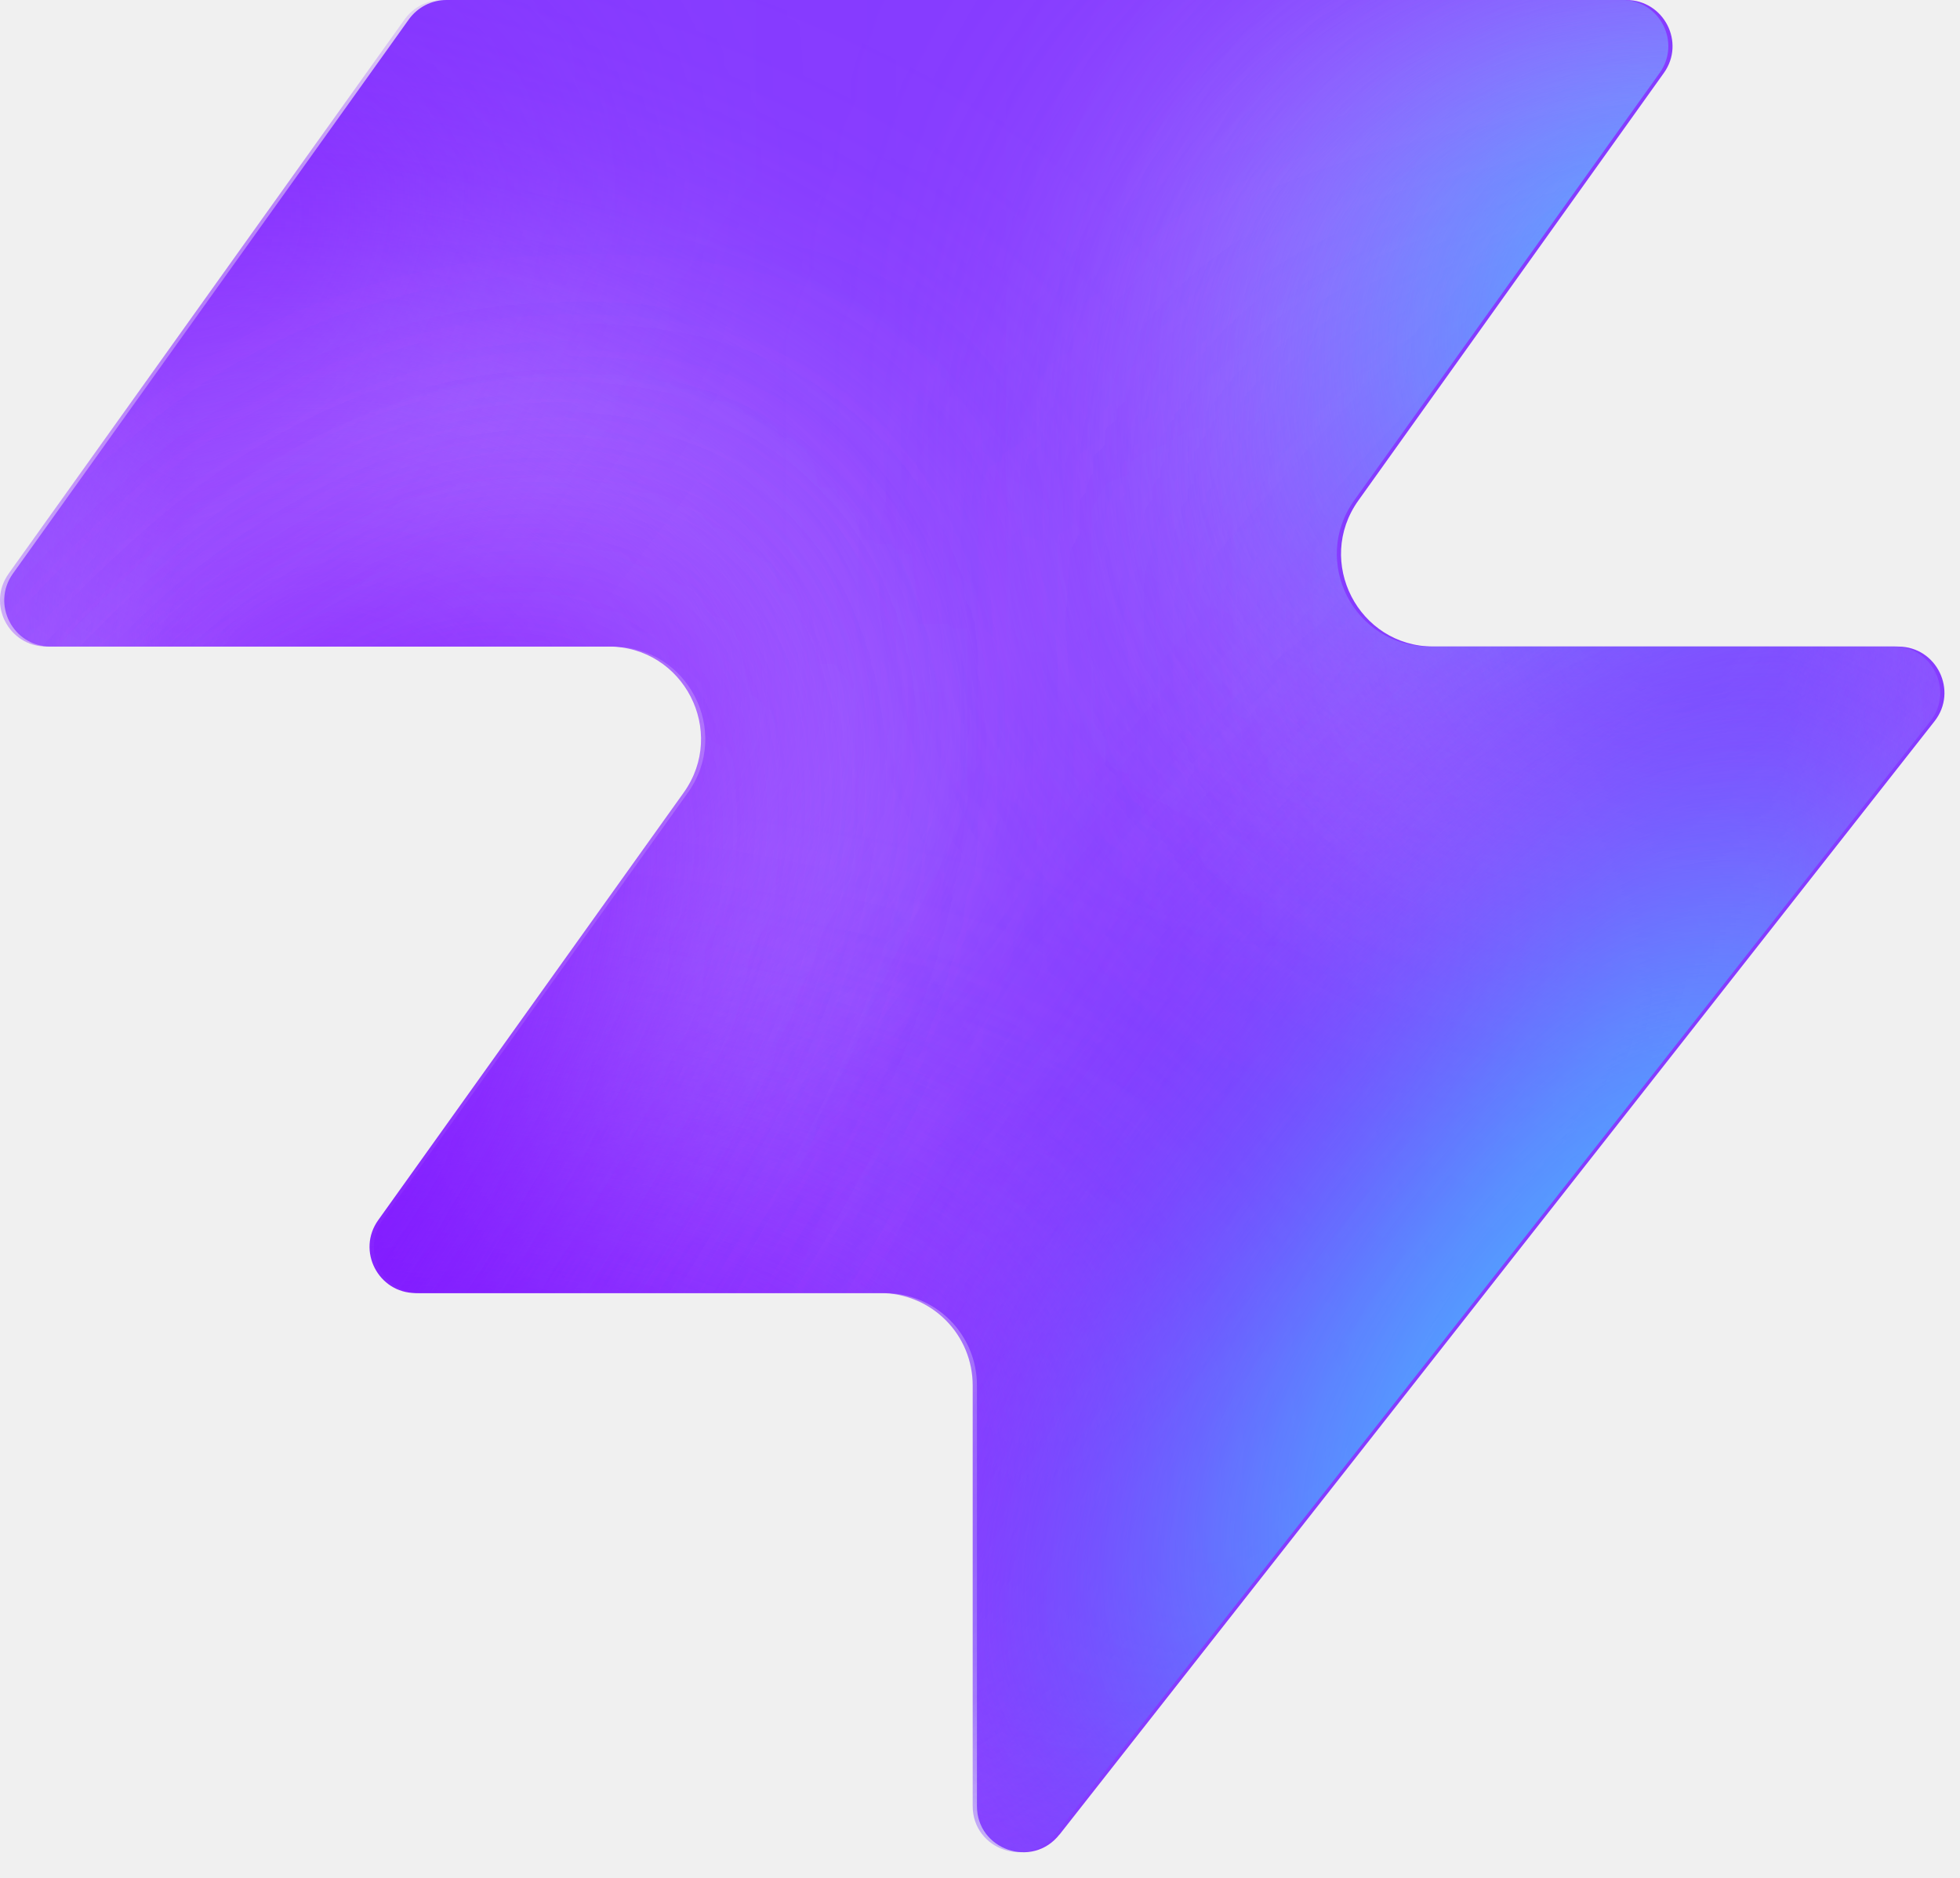
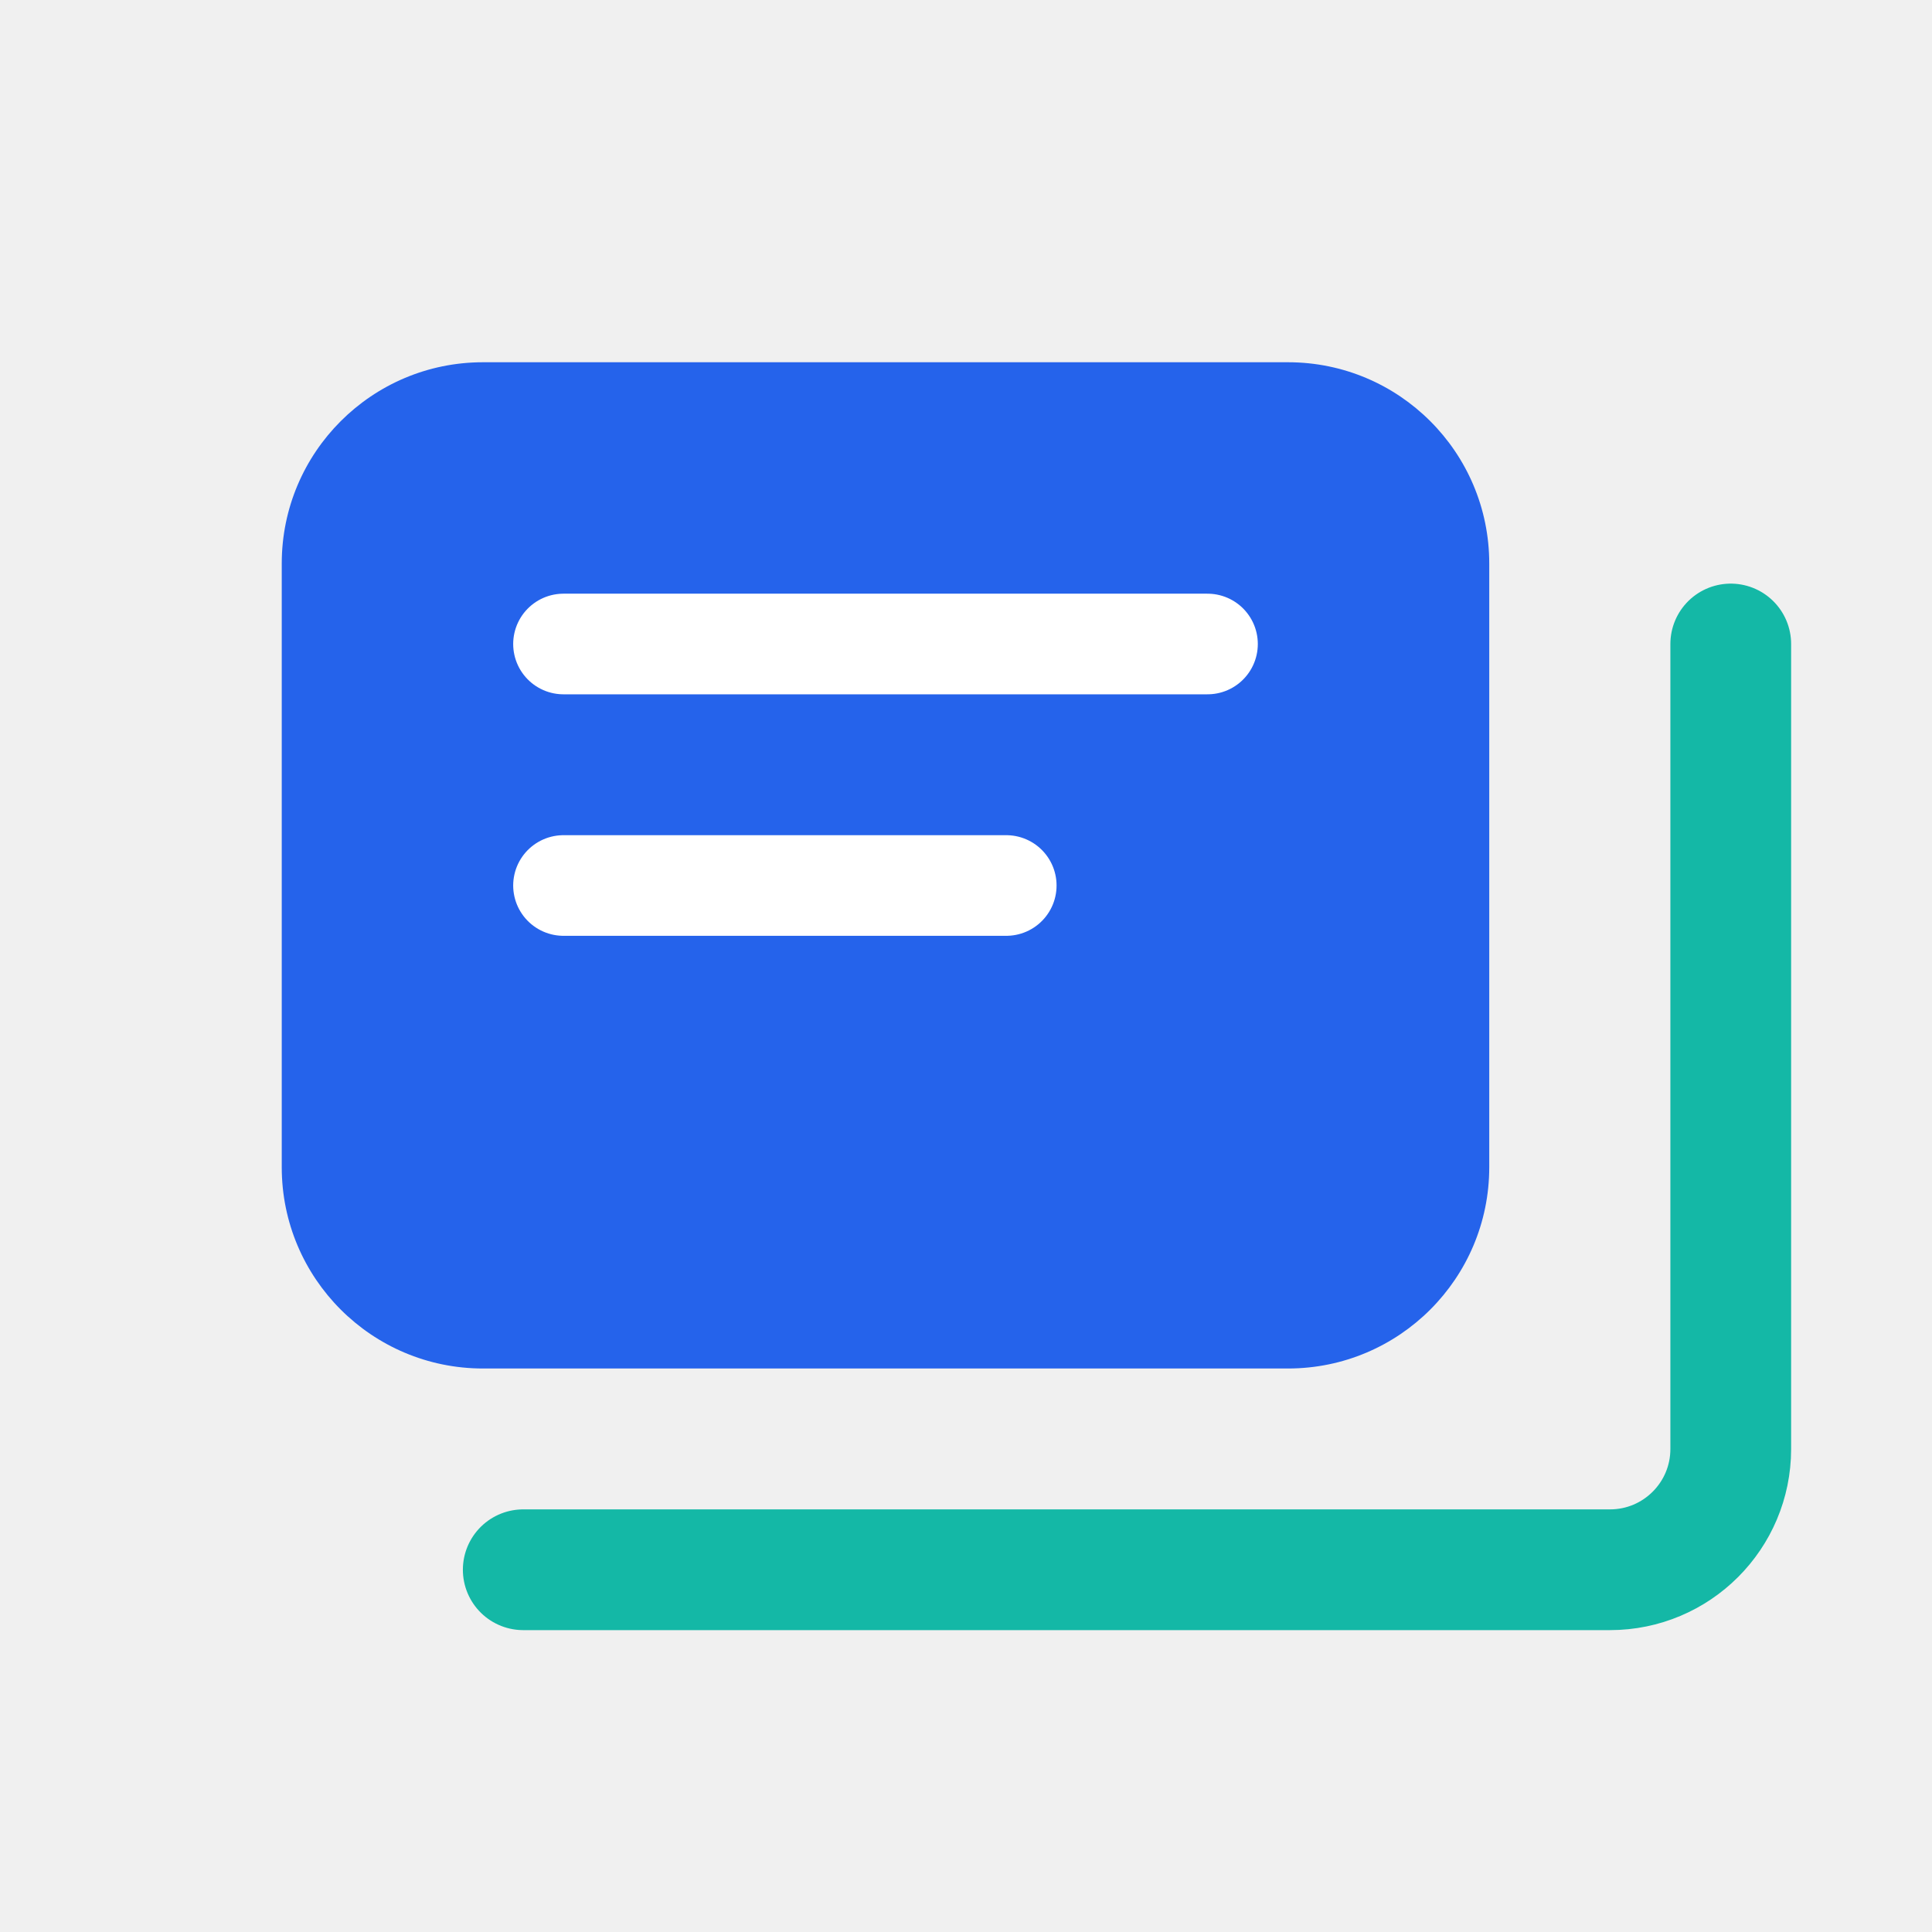
- <svg xmlns="http://www.w3.org/2000/svg" width="48" height="46" fill="none" viewBox="0 0 48 46">
-   <path fill="#863bff" d="M25.946 44.938c-.664.845-2.021.375-2.021-.698V33.937a2.26 2.26 0 0 0-2.262-2.262H10.287c-.92 0-1.456-1.04-.92-1.788l7.48-10.471c1.07-1.497 0-3.578-1.842-3.578H1.237c-.92 0-1.456-1.04-.92-1.788L10.013.474c.214-.297.556-.474.92-.474h28.894c.92 0 1.456 1.04.92 1.788l-7.48 10.471c-1.07 1.498 0 3.579 1.842 3.579h11.377c.943 0 1.473 1.088.89 1.83L25.947 44.94z" style="fill:#863bff;fill:color(display-p3 .525 .23 1);fill-opacity:1" />
-   <mask id="a" width="48" height="46" x="0" y="0" maskUnits="userSpaceOnUse" style="mask-type:alpha">
-     <path fill="#000" d="M25.842 44.938c-.664.844-2.021.375-2.021-.698V33.937a2.26 2.26 0 0 0-2.262-2.262H10.183c-.92 0-1.456-1.04-.92-1.788l7.48-10.471c1.07-1.498 0-3.579-1.842-3.579H1.133c-.92 0-1.456-1.04-.92-1.787L9.91.473c.214-.297.556-.474.92-.474h28.894c.92 0 1.456 1.04.92 1.788l-7.48 10.471c-1.07 1.498 0 3.578 1.842 3.578h11.377c.943 0 1.473 1.088.89 1.832L25.843 44.94z" style="fill:#000;fill-opacity:1" />
-   </mask>
-   <g mask="url(#a)">
-     <g filter="url(#b)">
-       <ellipse cx="5.508" cy="14.704" fill="#ede6ff" rx="5.508" ry="14.704" style="fill:#ede6ff;fill:color(display-p3 .927 .903 1);fill-opacity:1" transform="matrix(.00324 1 1 -.00324 -4.47 31.516)" />
-     </g>
-     <g filter="url(#c)">
-       <ellipse cx="10.399" cy="29.851" fill="#ede6ff" rx="10.399" ry="29.851" style="fill:#ede6ff;fill:color(display-p3 .927 .903 1);fill-opacity:1" transform="matrix(.00324 1 1 -.00324 -39.328 7.883)" />
-     </g>
-     <g filter="url(#d)">
-       <ellipse cx="5.508" cy="30.487" fill="#7e14ff" rx="5.508" ry="30.487" style="fill:#7e14ff;fill:color(display-p3 .492 .077 1);fill-opacity:1" transform="rotate(89.814 -25.913 -14.639)scale(1 -1)" />
-     </g>
-     <g filter="url(#e)">
-       <ellipse cx="5.508" cy="30.599" fill="#7e14ff" rx="5.508" ry="30.599" style="fill:#7e14ff;fill:color(display-p3 .492 .077 1);fill-opacity:1" transform="rotate(89.814 -32.644 -3.334)scale(1 -1)" />
-     </g>
-     <g filter="url(#f)">
-       <ellipse cx="5.508" cy="30.599" fill="#7e14ff" rx="5.508" ry="30.599" style="fill:#7e14ff;fill:color(display-p3 .492 .077 1);fill-opacity:1" transform="matrix(.00324 1 1 -.00324 -34.34 30.47)" />
-     </g>
-     <g filter="url(#g)">
-       <ellipse cx="14.072" cy="22.078" fill="#ede6ff" rx="14.072" ry="22.078" style="fill:#ede6ff;fill:color(display-p3 .927 .903 1);fill-opacity:1" transform="rotate(93.35 24.506 48.493)scale(-1 1)" />
-     </g>
-     <g filter="url(#h)">
-       <ellipse cx="3.47" cy="21.501" fill="#7e14ff" rx="3.47" ry="21.501" style="fill:#7e14ff;fill:color(display-p3 .492 .077 1);fill-opacity:1" transform="rotate(89.009 28.708 47.59)scale(-1 1)" />
-     </g>
-     <g filter="url(#i)">
-       <ellipse cx="3.47" cy="21.501" fill="#7e14ff" rx="3.47" ry="21.501" style="fill:#7e14ff;fill:color(display-p3 .492 .077 1);fill-opacity:1" transform="rotate(89.009 28.708 47.59)scale(-1 1)" />
-     </g>
-     <g filter="url(#j)">
-       <ellipse cx=".387" cy="8.972" fill="#7e14ff" rx="4.407" ry="29.108" style="fill:#7e14ff;fill:color(display-p3 .492 .077 1);fill-opacity:1" transform="rotate(39.51 .387 8.972)" />
-     </g>
-     <g filter="url(#k)">
-       <ellipse cx="47.523" cy="-6.092" fill="#7e14ff" rx="4.407" ry="29.108" style="fill:#7e14ff;fill:color(display-p3 .492 .077 1);fill-opacity:1" transform="rotate(37.892 47.523 -6.092)" />
-     </g>
-     <g filter="url(#l)">
-       <ellipse cx="41.412" cy="6.333" fill="#47bfff" rx="5.971" ry="9.665" style="fill:#47bfff;fill:color(display-p3 .28 .748 1);fill-opacity:1" transform="rotate(37.892 41.412 6.333)" />
-     </g>
-     <g filter="url(#m)">
-       <ellipse cx="-1.879" cy="38.332" fill="#7e14ff" rx="4.407" ry="29.108" style="fill:#7e14ff;fill:color(display-p3 .492 .077 1);fill-opacity:1" transform="rotate(37.892 -1.88 38.332)" />
-     </g>
-     <g filter="url(#n)">
-       <ellipse cx="-1.879" cy="38.332" fill="#7e14ff" rx="4.407" ry="29.108" style="fill:#7e14ff;fill:color(display-p3 .492 .077 1);fill-opacity:1" transform="rotate(37.892 -1.88 38.332)" />
-     </g>
-     <g filter="url(#o)">
-       <ellipse cx="35.651" cy="29.907" fill="#7e14ff" rx="4.407" ry="29.108" style="fill:#7e14ff;fill:color(display-p3 .492 .077 1);fill-opacity:1" transform="rotate(37.892 35.651 29.907)" />
-     </g>
-     <g filter="url(#p)">
-       <ellipse cx="38.418" cy="32.4" fill="#47bfff" rx="5.971" ry="15.297" style="fill:#47bfff;fill:color(display-p3 .28 .748 1);fill-opacity:1" transform="rotate(37.892 38.418 32.4)" />
-     </g>
-   </g>
-   <defs>
-     <filter id="b" width="60.045" height="41.654" x="-19.77" y="16.149" color-interpolation-filters="sRGB" filterUnits="userSpaceOnUse">
-       <feFlood flood-opacity="0" result="BackgroundImageFix" />
-       <feBlend in="SourceGraphic" in2="BackgroundImageFix" result="shape" />
-       <feGaussianBlur result="effect1_foregroundBlur_2002_17158" stdDeviation="7.659" />
-     </filter>
-     <filter id="c" width="90.34" height="51.437" x="-54.613" y="-7.533" color-interpolation-filters="sRGB" filterUnits="userSpaceOnUse">
-       <feFlood flood-opacity="0" result="BackgroundImageFix" />
-       <feBlend in="SourceGraphic" in2="BackgroundImageFix" result="shape" />
-       <feGaussianBlur result="effect1_foregroundBlur_2002_17158" stdDeviation="7.659" />
-     </filter>
-     <filter id="d" width="79.355" height="29.4" x="-49.64" y="2.03" color-interpolation-filters="sRGB" filterUnits="userSpaceOnUse">
-       <feFlood flood-opacity="0" result="BackgroundImageFix" />
-       <feBlend in="SourceGraphic" in2="BackgroundImageFix" result="shape" />
-       <feGaussianBlur result="effect1_foregroundBlur_2002_17158" stdDeviation="4.596" />
-     </filter>
-     <filter id="e" width="79.579" height="29.4" x="-45.045" y="20.029" color-interpolation-filters="sRGB" filterUnits="userSpaceOnUse">
-       <feFlood flood-opacity="0" result="BackgroundImageFix" />
-       <feBlend in="SourceGraphic" in2="BackgroundImageFix" result="shape" />
-       <feGaussianBlur result="effect1_foregroundBlur_2002_17158" stdDeviation="4.596" />
-     </filter>
-     <filter id="f" width="79.579" height="29.4" x="-43.513" y="21.178" color-interpolation-filters="sRGB" filterUnits="userSpaceOnUse">
-       <feFlood flood-opacity="0" result="BackgroundImageFix" />
-       <feBlend in="SourceGraphic" in2="BackgroundImageFix" result="shape" />
-       <feGaussianBlur result="effect1_foregroundBlur_2002_17158" stdDeviation="4.596" />
-     </filter>
-     <filter id="g" width="74.749" height="58.852" x="15.756" y="-17.901" color-interpolation-filters="sRGB" filterUnits="userSpaceOnUse">
-       <feFlood flood-opacity="0" result="BackgroundImageFix" />
-       <feBlend in="SourceGraphic" in2="BackgroundImageFix" result="shape" />
-       <feGaussianBlur result="effect1_foregroundBlur_2002_17158" stdDeviation="7.659" />
-     </filter>
-     <filter id="h" width="61.377" height="25.362" x="23.548" y="2.284" color-interpolation-filters="sRGB" filterUnits="userSpaceOnUse">
-       <feFlood flood-opacity="0" result="BackgroundImageFix" />
-       <feBlend in="SourceGraphic" in2="BackgroundImageFix" result="shape" />
-       <feGaussianBlur result="effect1_foregroundBlur_2002_17158" stdDeviation="4.596" />
-     </filter>
-     <filter id="i" width="61.377" height="25.362" x="23.548" y="2.284" color-interpolation-filters="sRGB" filterUnits="userSpaceOnUse">
-       <feFlood flood-opacity="0" result="BackgroundImageFix" />
-       <feBlend in="SourceGraphic" in2="BackgroundImageFix" result="shape" />
-       <feGaussianBlur result="effect1_foregroundBlur_2002_17158" stdDeviation="4.596" />
-     </filter>
-     <filter id="j" width="56.045" height="63.649" x="-27.636" y="-22.853" color-interpolation-filters="sRGB" filterUnits="userSpaceOnUse">
-       <feFlood flood-opacity="0" result="BackgroundImageFix" />
-       <feBlend in="SourceGraphic" in2="BackgroundImageFix" result="shape" />
-       <feGaussianBlur result="effect1_foregroundBlur_2002_17158" stdDeviation="4.596" />
-     </filter>
-     <filter id="k" width="54.814" height="64.646" x="20.116" y="-38.415" color-interpolation-filters="sRGB" filterUnits="userSpaceOnUse">
-       <feFlood flood-opacity="0" result="BackgroundImageFix" />
-       <feBlend in="SourceGraphic" in2="BackgroundImageFix" result="shape" />
-       <feGaussianBlur result="effect1_foregroundBlur_2002_17158" stdDeviation="4.596" />
-     </filter>
-     <filter id="l" width="33.541" height="35.313" x="24.641" y="-11.323" color-interpolation-filters="sRGB" filterUnits="userSpaceOnUse">
-       <feFlood flood-opacity="0" result="BackgroundImageFix" />
-       <feBlend in="SourceGraphic" in2="BackgroundImageFix" result="shape" />
-       <feGaussianBlur result="effect1_foregroundBlur_2002_17158" stdDeviation="4.596" />
-     </filter>
-     <filter id="m" width="54.814" height="64.646" x="-29.286" y="6.009" color-interpolation-filters="sRGB" filterUnits="userSpaceOnUse">
-       <feFlood flood-opacity="0" result="BackgroundImageFix" />
-       <feBlend in="SourceGraphic" in2="BackgroundImageFix" result="shape" />
-       <feGaussianBlur result="effect1_foregroundBlur_2002_17158" stdDeviation="4.596" />
-     </filter>
-     <filter id="n" width="54.814" height="64.646" x="-29.286" y="6.009" color-interpolation-filters="sRGB" filterUnits="userSpaceOnUse">
-       <feFlood flood-opacity="0" result="BackgroundImageFix" />
-       <feBlend in="SourceGraphic" in2="BackgroundImageFix" result="shape" />
-       <feGaussianBlur result="effect1_foregroundBlur_2002_17158" stdDeviation="4.596" />
-     </filter>
-     <filter id="o" width="54.814" height="64.646" x="8.244" y="-2.416" color-interpolation-filters="sRGB" filterUnits="userSpaceOnUse">
-       <feFlood flood-opacity="0" result="BackgroundImageFix" />
-       <feBlend in="SourceGraphic" in2="BackgroundImageFix" result="shape" />
-       <feGaussianBlur result="effect1_foregroundBlur_2002_17158" stdDeviation="4.596" />
-     </filter>
-     <filter id="p" width="39.409" height="43.623" x="18.713" y="10.588" color-interpolation-filters="sRGB" filterUnits="userSpaceOnUse">
-       <feFlood flood-opacity="0" result="BackgroundImageFix" />
-       <feBlend in="SourceGraphic" in2="BackgroundImageFix" result="shape" />
-       <feGaussianBlur result="effect1_foregroundBlur_2002_17158" stdDeviation="4.596" />
-     </filter>
-   </defs>
+ <svg xmlns="http://www.w3.org/2000/svg" viewBox="0 0 48 48">
+   <rect x="7" y="9" width="30" height="25" rx="5" fill="#2563eb" />
+   <path d="M14 16h16M14 22h11" stroke="#fff" stroke-width="2.5" stroke-linecap="round" />
+   <path d="M13 39h27a3 3 0 0 0 3-3V16" fill="none" stroke="#14b8a6" stroke-width="3" stroke-linecap="round" />
</svg>
